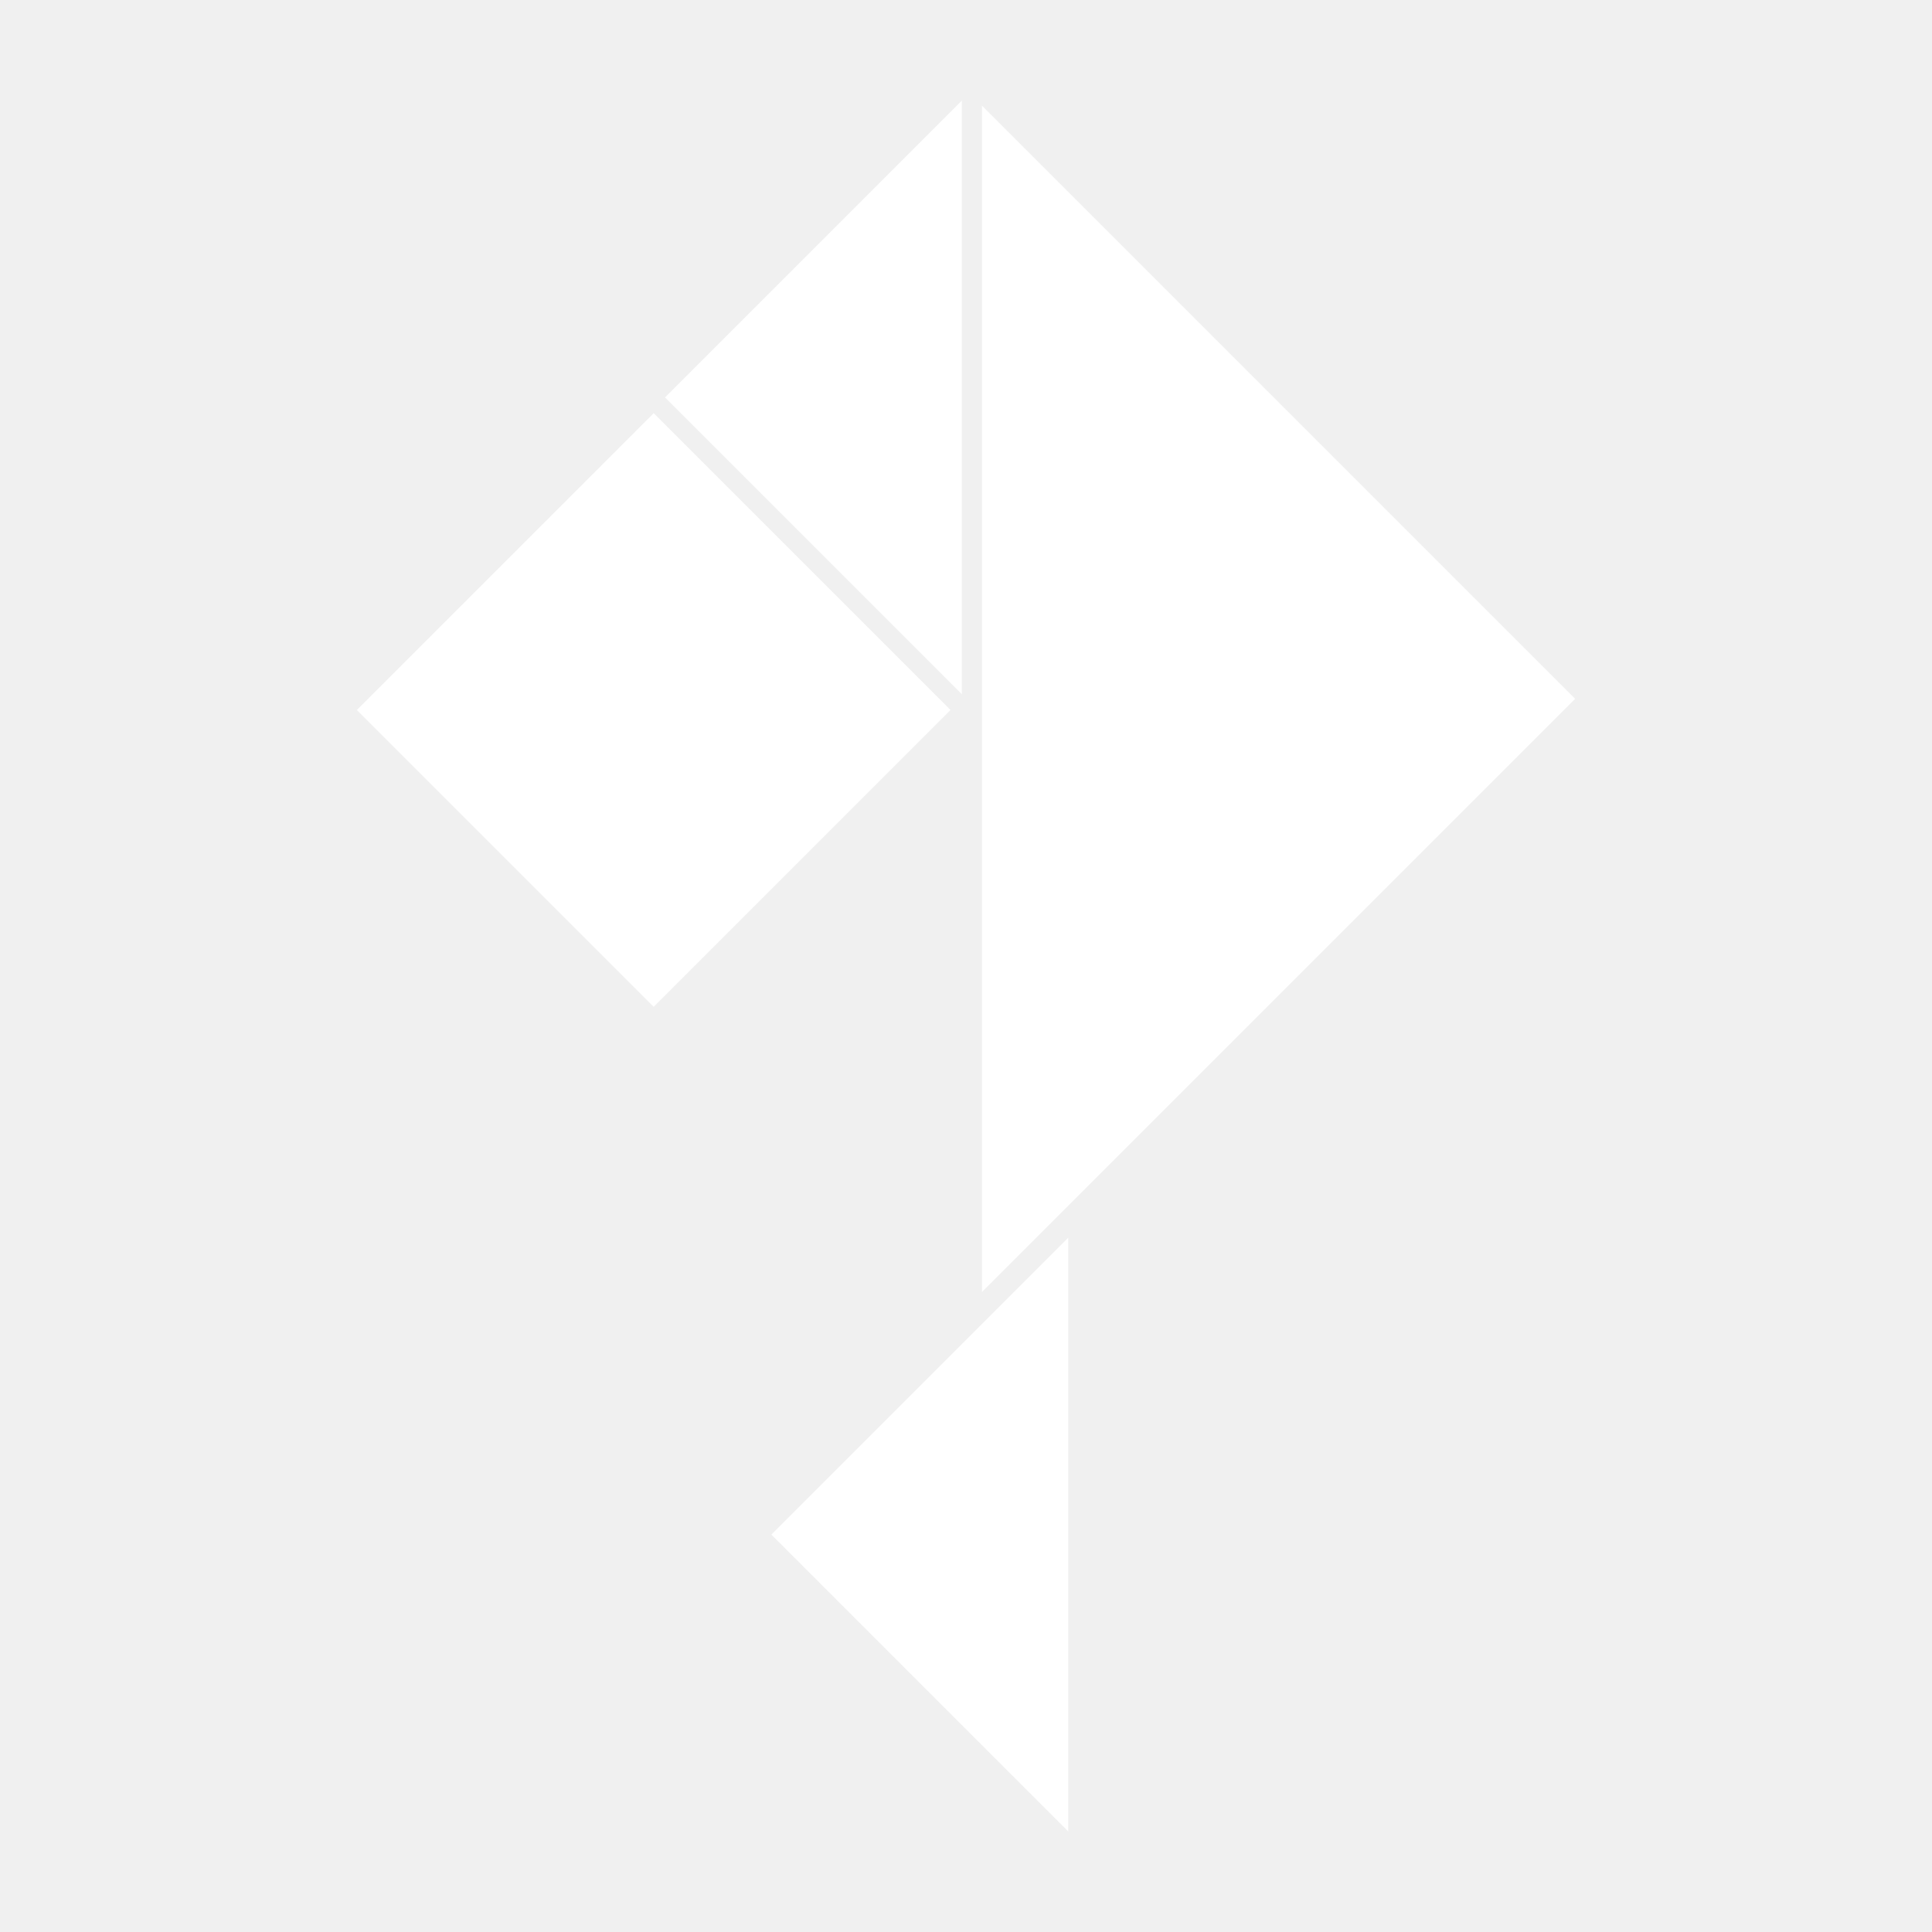
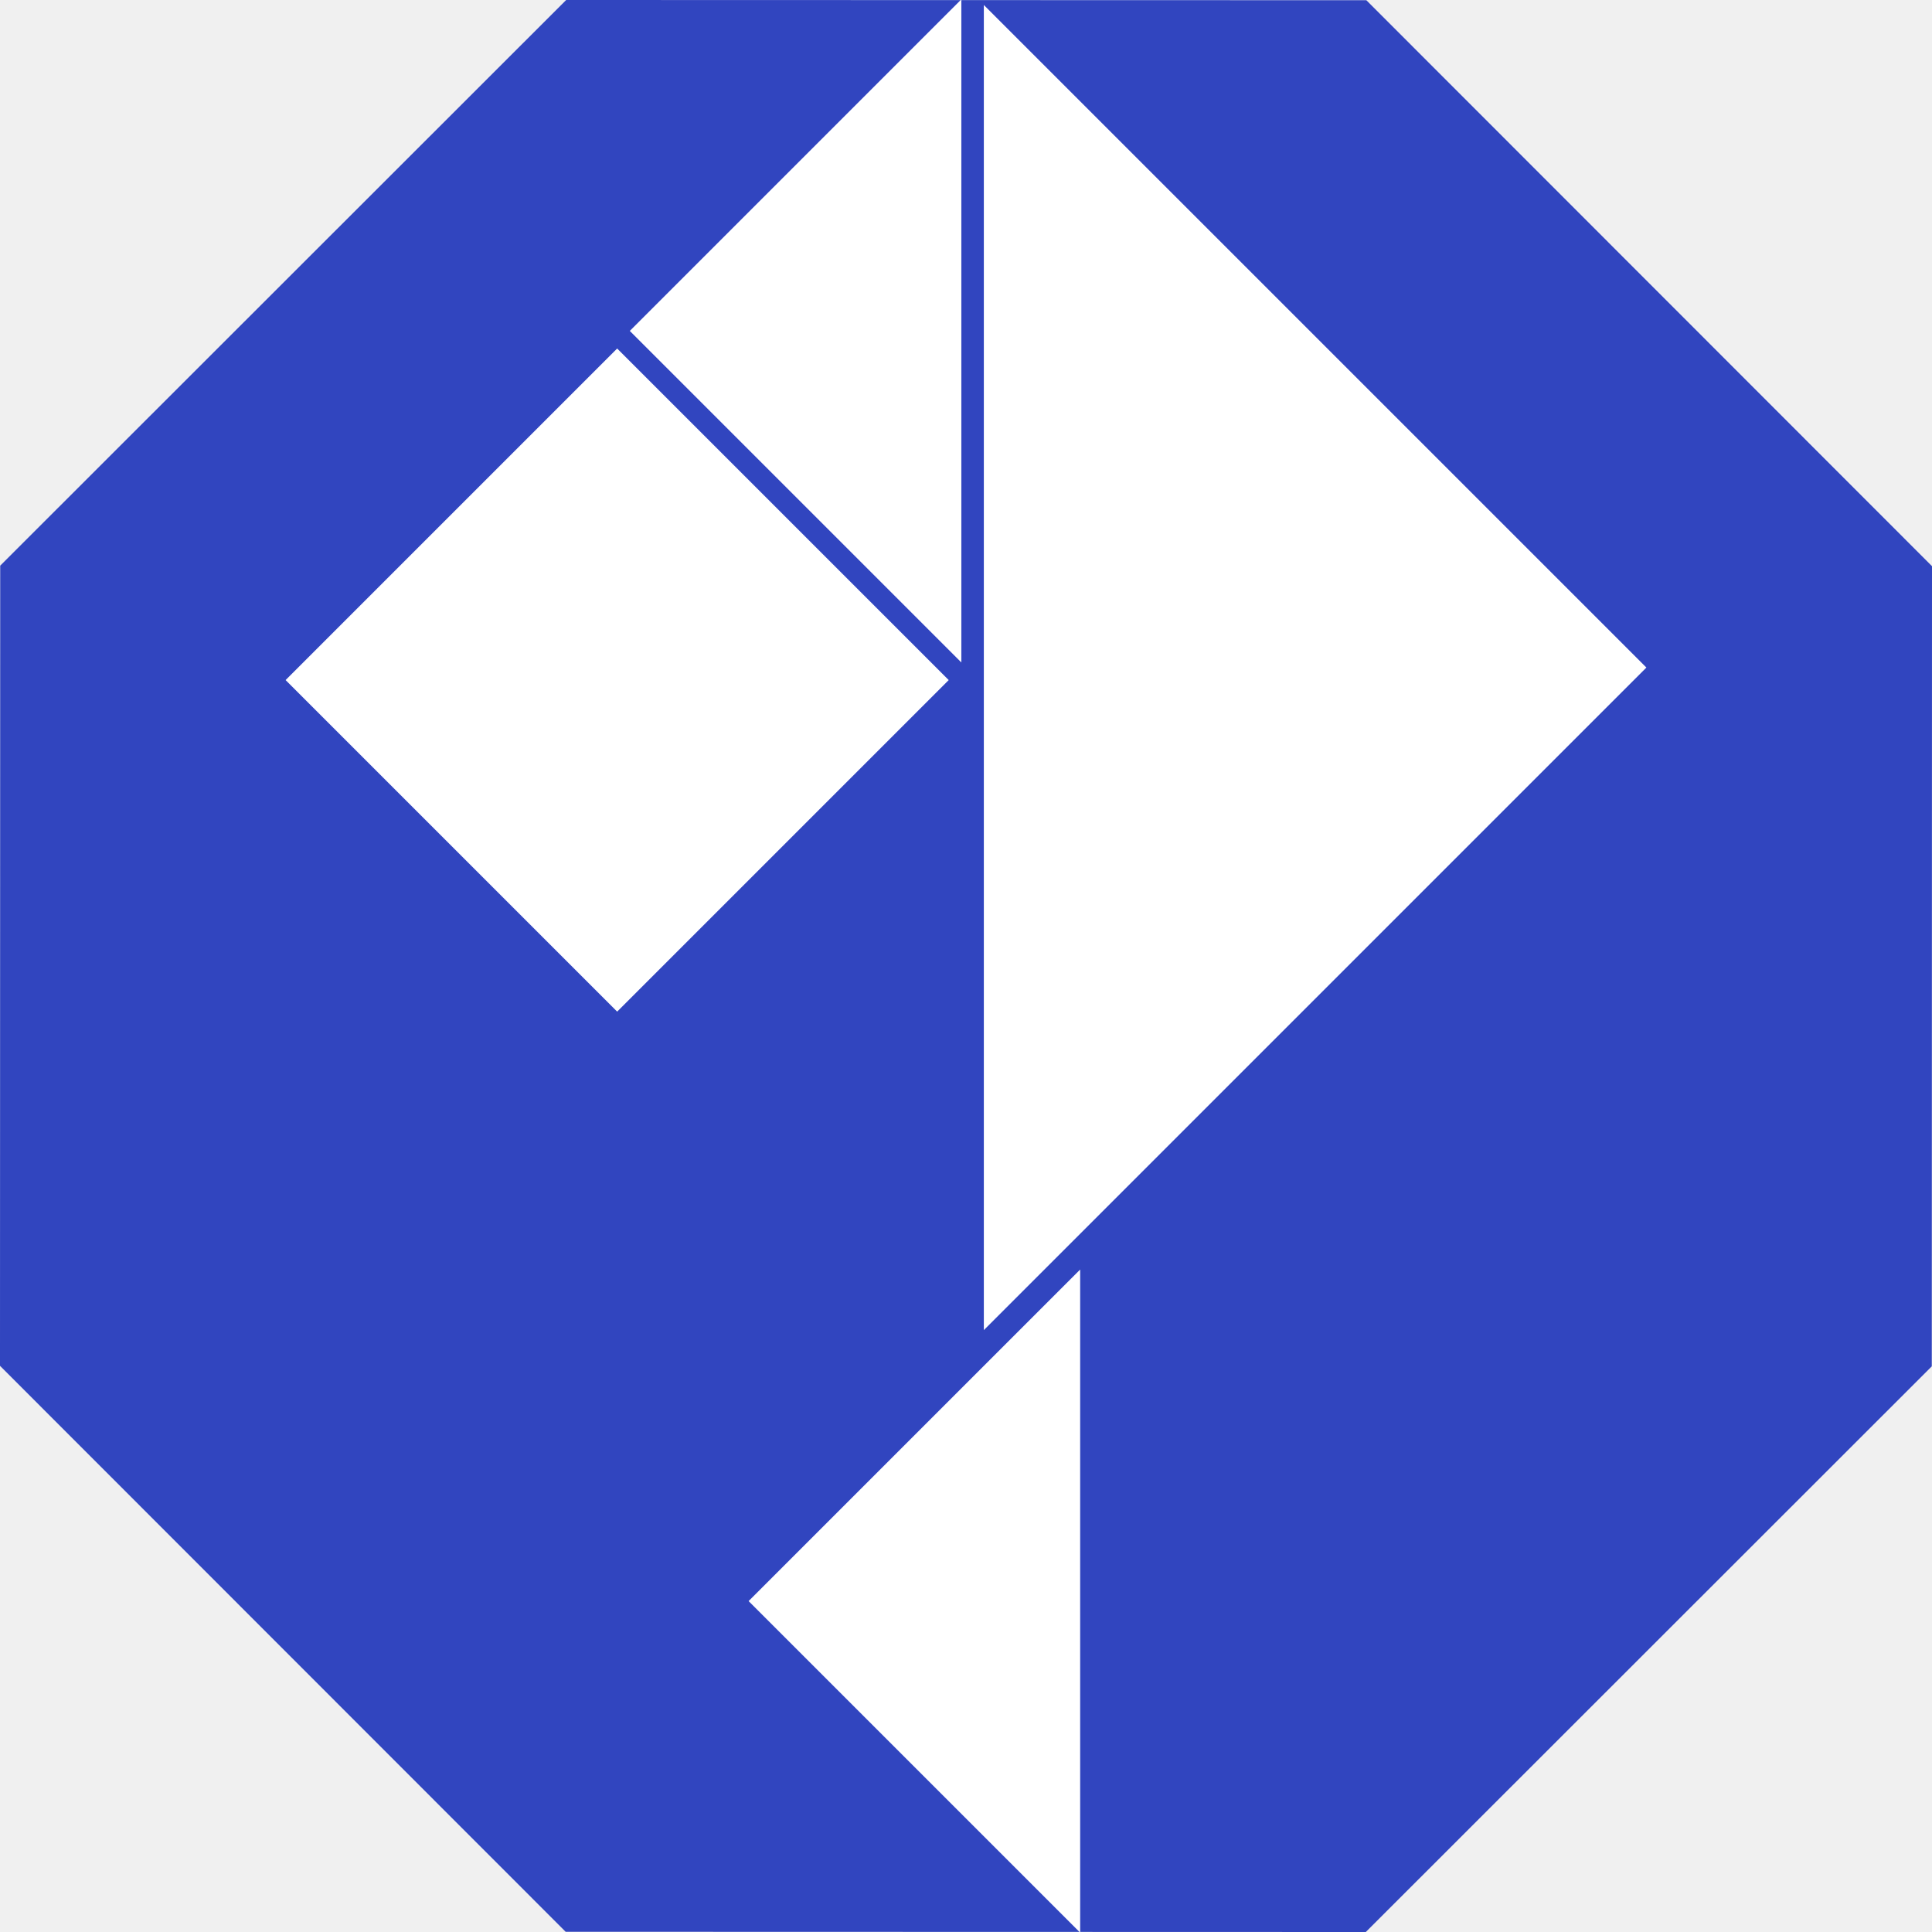
<svg xmlns="http://www.w3.org/2000/svg" width="500" height="500" id="svg2" version="1.1">
  <defs id="defs4">
    <mask id="mask3172" maskUnits="userSpaceOnUse">
      <path style="fill:#ff1a00;fill-opacity:1;stroke:none" d="m 213.458,905.201 -83.738,84.969 83.738,84.44 0.525,-0.529 -0.525,-168.88 z" id="use3174" />
    </mask>
    <mask id="mask3955" maskUnits="userSpaceOnUse">
      <path style="fill:#ffffff;fill-opacity:1;stroke:none" d="m 258.474,553.943 198.795,161.706 -198.795,161.706 -0.629,-161.706 -98.768,80.853 -99.398,-80.853 z" id="path3957" />
    </mask>
    <mask maskUnits="userSpaceOnUse" id="mask4083">
      <rect style="fill:#ffffff;fill-opacity:1;stroke:#ffffff;stroke-width:4.94;stroke-miterlimit:4;stroke-opacity:1;stroke-dasharray:none" id="rect4085" width="495.06" height="495.06" x="3.845" y="554.833" />
    </mask>
  </defs>
  <g transform="translate(-1.374734,-552.3624)" id="layer1">
-     <g id="g4080" mask="url(#mask4083)" style="fill:#d40000">
-       <rect transform="matrix(0.7071068,-0.7071068,0.7071068,0.7071068,0,0)" y="490.003" x="-643.551" height="507.887" width="507.887" id="rect4068" style="fill:#d40000;fill-opacity:1;stroke:#ffffff;stroke-width:5.988;stroke-miterlimit:4;stroke-opacity:1;stroke-dasharray:none" />
-     </g>
+     <path style="fill:#3145bf;fill-opacity:1;stroke:#000000;stroke-width:0;stroke-miterlimit:4;stroke-opacity:1;stroke-dasharray:none" id="path4259" d="M 35.533,88.646 -63.121,101.634 -142.065,41.059 -155.053,-57.596 -94.477,-136.539 4.177,-149.527 83.121,-88.952 96.109,9.703 z" transform="matrix(2.06324,0.2721973,-0.2721973,2.06324,305.6644,859.7918)" />
    <g transform="matrix(1.101513,0,0,1.00623,43.94174,-4.702205)" mask="url(#mask3172)" id="g3169" />
-     <g id="g4091" style="fill:#ffffff">
+     <g id="g4091" style="fill:#ffffff" transform="matrix(1.116969,0,0,1.116969,-29.40316,-93.85183)">
      <rect style="fill:#ffffff;fill-opacity:1;stroke:none" id="rect3976" width="108.638" height="108.638" x="586.789" y="345.596" transform="matrix(0.7071068,0.7071068,-0.7071068,0.7071068,0,0)" />
      <path style="fill:#ffffff;fill-opacity:1;stroke:none" d="m 250.296,578.395 0,153.638 -76.819,-76.819 z" id="rect3978" />
      <path id="path3981" d="m 277.826,872.692 0,153.638 -76.819,-76.819 z" style="fill:#ffffff;fill-opacity:1;stroke:none" />
      <path style="fill:#ffffff;fill-opacity:1;stroke:none" d="m 255.508,886.726 0,-307.023 153.512,153.512 z" id="path3983" />
    </g>
  </g>
</svg>
